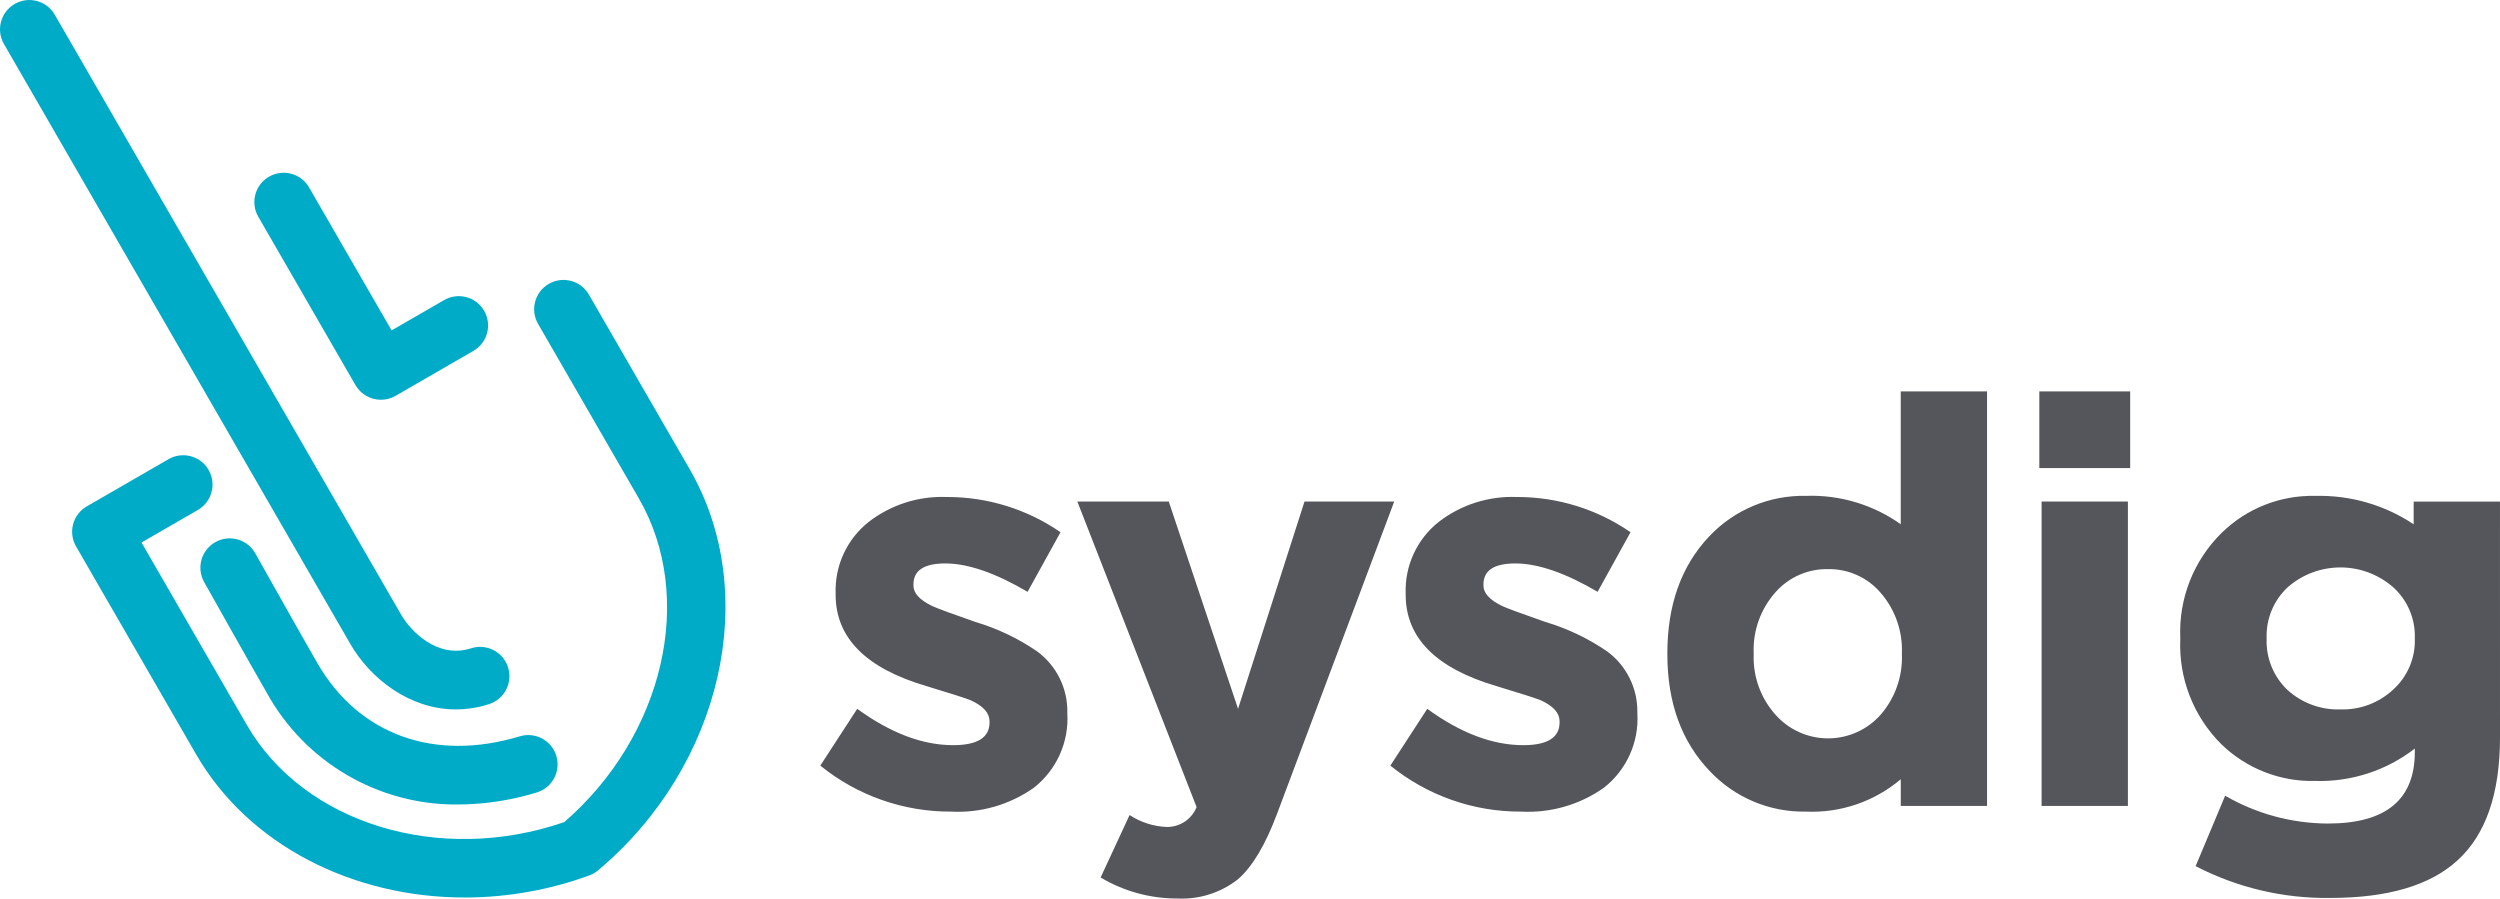
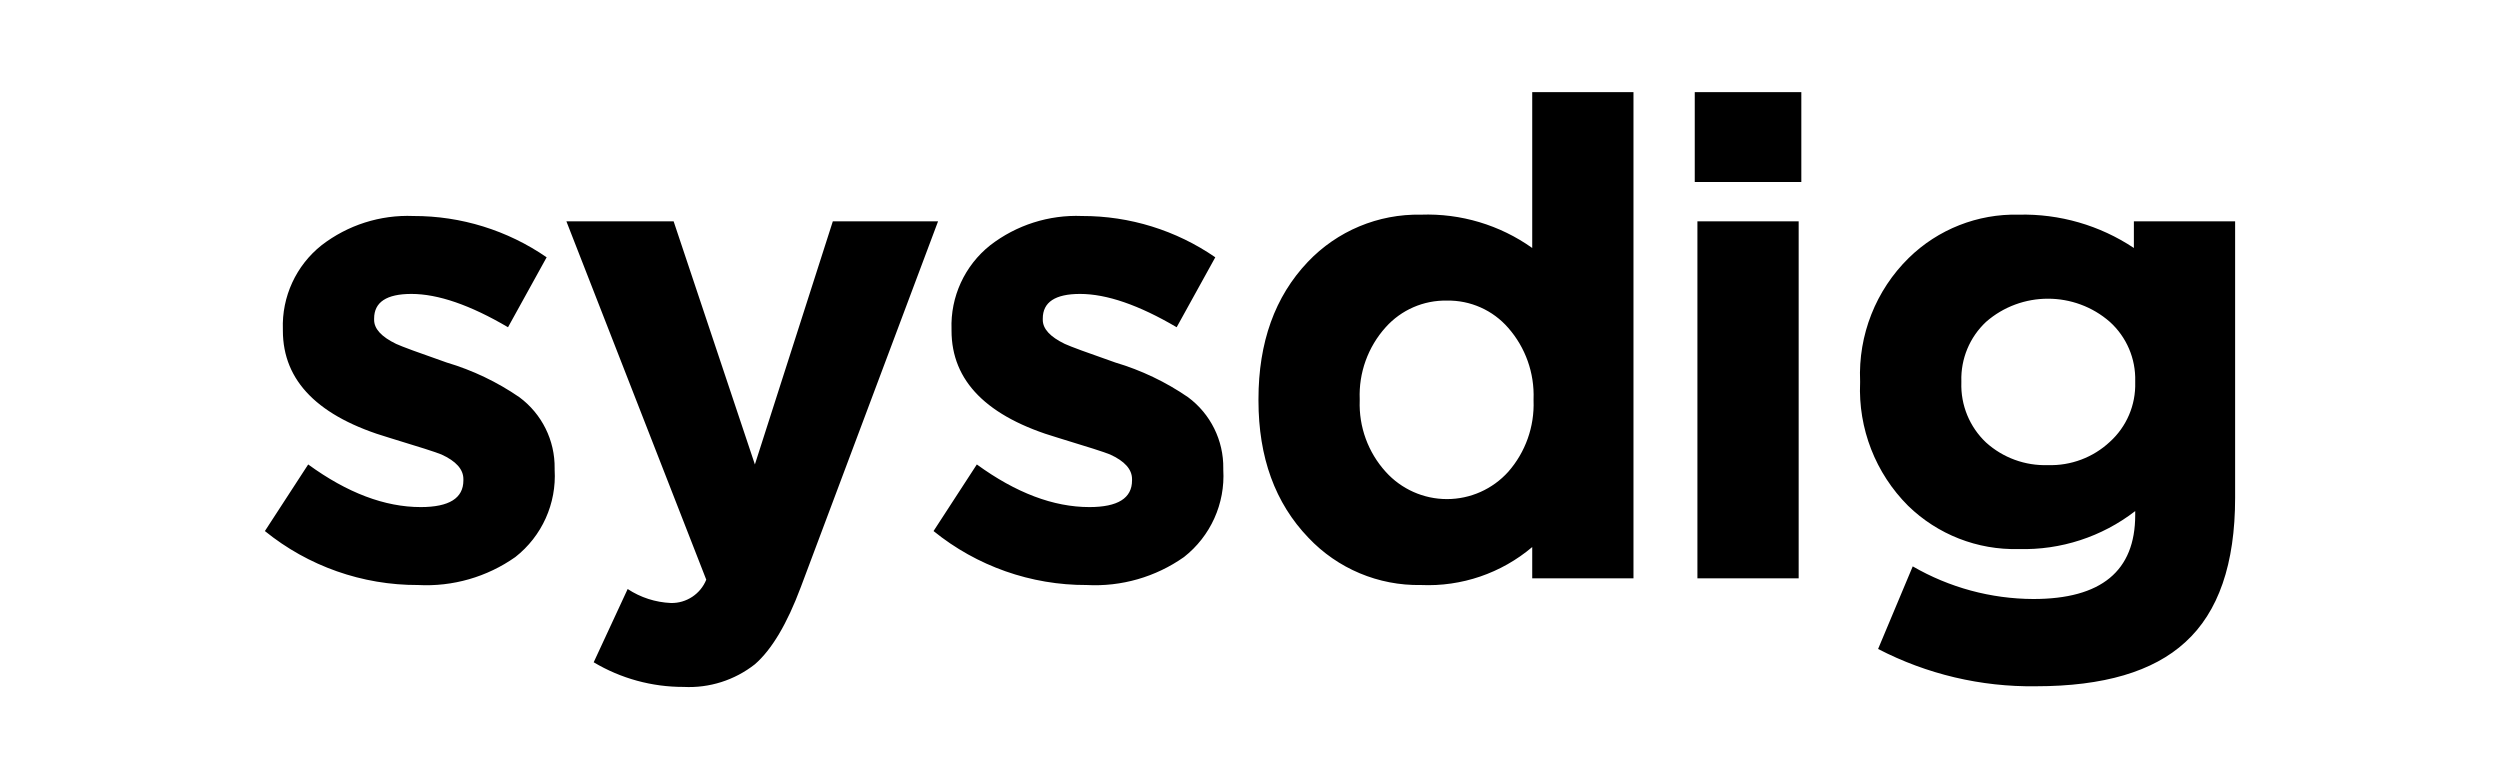
- <svg xmlns="http://www.w3.org/2000/svg" viewBox="0 0 230.382 82.798">
-   <defs />
-   <defs>
-     <style>
-       .f04ca906-1e69-4f27-8621-a7ab0851ca11{fill:#55565b}.e330b834-161b-487c-bb13-8bca561e66de{fill:#00abc7}
-     </style>
-   </defs>
-   <g id="ef34e798-518f-4388-ac79-8e481fcb331f" data-name="Layer 1">
-     <path d="M98.358 65.739a8.095 8.095 0 01-3.087 6.855 12.132 12.132 0 01-7.641 2.198 18.988 18.988 0 01-12.036-4.239l3.401-5.233q4.604 3.35 8.844 3.349 3.348 0 3.349-2.093v-.105q0-1.15-1.727-1.936-.628-.261-4.082-1.308-8.373-2.459-8.373-8.425v-.105a8.052 8.052 0 013.035-6.594 11.065 11.065 0 017.221-2.303A18.359 18.359 0 0197.73 49.045l-3.035 5.494q-4.449-2.616-7.588-2.616-2.931 0-2.93 1.936v.105q0 1.048 1.727 1.884.679.314 3.977 1.465a20.261 20.261 0 015.704 2.721 6.843 6.843 0 012.774 5.599zM117.701 74.949q-1.623 4.343-3.611 6.071a8.361 8.361 0 01-5.599 1.779 13.721 13.721 0 01-7.065-1.936l2.669-5.756a6.696 6.696 0 003.401 1.099 2.919 2.919 0 002.774-1.831L99.281 46.219h8.425l6.384 19.1 6.123-19.1h8.268zM150.889 65.739a8.095 8.095 0 01-3.087 6.855 12.132 12.132 0 01-7.641 2.198 18.988 18.988 0 01-12.036-4.239l3.401-5.233q4.605 3.35 8.844 3.349 3.348 0 3.349-2.093v-.105q0-1.15-1.727-1.936-.628-.261-4.082-1.308-8.373-2.459-8.373-8.425v-.105a8.052 8.052 0 013.035-6.594 11.065 11.065 0 017.221-2.303 18.359 18.359 0 0110.466 3.245l-3.035 5.494q-4.449-2.616-7.588-2.616-2.931 0-2.931 1.936v.105q0 1.048 1.727 1.884.679.314 3.977 1.465a20.261 20.261 0 015.704 2.721 6.843 6.843 0 012.774 5.599zM175.16 74.269V71.809a12.65 12.65 0 01-8.739 2.983 11.854 11.854 0 01-8.844-3.716q-3.925-4.082-3.925-10.78v-.105q0-6.698 3.872-10.78a11.916 11.916 0 018.896-3.716 14.207 14.207 0 018.739 2.616V36.067h7.954v38.201zm.105-14.077a8.03 8.03 0 00-1.988-5.599 6.223 6.223 0 00-4.815-2.146 6.291 6.291 0 00-4.814 2.093 7.977 7.977 0 00-2.041 5.652v.105a7.904 7.904 0 002.041 5.6 6.474 6.474 0 009.629 0 8.03 8.03 0 001.988-5.599zM187.929 43.132v-7.065h8.373v7.065zm.209 31.137v-28.049h7.954v28.049zM230.382 67.937q0 7.798-3.925 11.356-3.768 3.454-11.722 3.454a26.133 26.133 0 01-12.402-2.93l2.721-6.489a19.05 19.05 0 009.472 2.564q8.006 0 8.006-6.594v-.314a14.298 14.298 0 01-9.158 2.983 11.985 11.985 0 01-8.687-3.401 12.889 12.889 0 01-3.768-9.681v-.105a12.795 12.795 0 013.82-9.681 11.921 11.921 0 018.634-3.401 15.629 15.629 0 019.053 2.616v-2.093h7.954zm-7.849-9.158a6.057 6.057 0 00-1.988-4.657 7.382 7.382 0 00-9.734 0 6.132 6.132 0 00-1.936 4.657v.105a6.192 6.192 0 001.936 4.71 6.913 6.913 0 004.867 1.779 6.803 6.803 0 004.867-1.831 6.056 6.056 0 001.988-4.658z" class="f04ca906-1e69-4f27-8621-a7ab0851ca11" />
-     <g>
-       <path d="M42.237 74.136A19.902 19.902 0 0124.575 63.825c-1.555-2.693-5.564-9.833-5.766-10.195a2.702 2.702 0 014.721-2.63c.049.088 4.191 7.465 5.725 10.123 3.805 6.592 10.775 9.11 18.644 6.731a2.702 2.702 0 011.563 5.174 24.997 24.997 0 01-7.226 1.109z" class="e330b834-161b-487c-bb13-8bca561e66de" />
-       <path d="M42.823 82.708c-10.302 0-19.918-4.821-24.756-13.201L7.009 50.355a2.702 2.702 0 01.989-3.691l7.532-4.349a2.702 2.702 0 112.702 4.68l-5.192 2.998 9.707 16.813c5.262 9.114 17.773 12.915 29.256 8.951 9.173-7.963 12.138-20.698 6.876-29.813l-9.292-16.094a2.702 2.702 0 114.68-2.702l9.292 16.094c6.624 11.473 2.993 27.364-8.445 36.964a2.698 2.698 0 01-.814.47 33.59 33.59 0 01-11.479 2.033zm10.555-4.572z" class="e330b834-161b-487c-bb13-8bca561e66de" />
-       <path d="M42.011 65.374c-4.268 0-7.886-2.842-9.723-6.024L.363 4.054a2.702 2.702 0 014.68-2.702L36.968 56.648c.871 1.508 3.339 4.095 6.445 3.093a2.702 2.702 0 011.658 5.144 9.944 9.944 0 01-3.06.489zM35.098 36.84a2.703 2.703 0 01-2.34-1.351l-8.958-15.517a2.702 2.702 0 014.68-2.702l7.608 13.177 4.839-2.794a2.702 2.702 0 012.702 4.68l-7.179 4.145a2.703 2.703 0 01-1.351.362z" class="e330b834-161b-487c-bb13-8bca561e66de" />
+ <svg xmlns="http://www.w3.org/2000/svg" width="100%" height="100%" viewBox="0 0 914 285" version="1.1" xml:space="preserve" style="fill-rule:evenodd;clip-rule:evenodd;stroke-linejoin:round;stroke-miterlimit:2;">
+   <g transform="matrix(1,0,0,1,27,-516.569)">
+     <g transform="matrix(1,0,0,1,48,258.555)">
+       <g transform="matrix(3.3098,0,0,2.3938,3.39912,300.975)">
+         <rect id="Artboard1" x="-23.687" y="-17.947" width="276.15" height="119" style="fill:none;" />
+         <g transform="matrix(1.406,0,0,1.94401,-100.713,-73.9948)">
+           <g id="Artboard11">
+             <g>
+               <g id="ef34e798-518f-4388-ac79-8e481fcb331f">
+                 <path d="M98.358,65.739C98.517,68.39 97.361,70.956 95.271,72.594C93.043,74.164 90.351,74.938 87.63,74.792C83.25,74.81 78.996,73.311 75.594,70.553L78.996,65.32C82.065,67.553 85.013,68.669 87.84,68.669C90.072,68.669 91.188,67.971 91.189,66.576L91.189,66.471C91.189,65.704 90.613,65.059 89.462,64.535C89.043,64.361 87.683,63.925 85.38,63.227C79.798,61.587 77.007,58.779 77.007,54.802L77.007,54.697C76.915,52.144 78.043,49.693 80.042,48.103C82.103,46.51 84.661,45.694 87.264,45.801C91.001,45.791 94.653,46.924 97.73,49.045L94.695,54.54C91.729,52.796 89.2,51.924 87.107,51.923C85.153,51.923 84.176,52.569 84.176,53.859L84.176,53.964C84.176,54.663 84.752,55.291 85.903,55.848C86.356,56.057 87.682,56.546 89.881,57.313C91.912,57.916 93.837,58.835 95.584,60.035C97.355,61.344 98.389,63.431 98.358,65.634L98.358,65.739ZM117.701,74.949C116.619,77.844 115.415,79.868 114.09,81.019C112.501,82.27 110.51,82.902 108.491,82.798C106.004,82.805 103.562,82.136 101.426,80.862L104.095,75.106C105.108,75.774 106.284,76.153 107.496,76.205C108.709,76.231 109.818,75.499 110.27,74.373L99.281,46.219L107.706,46.219L114.09,65.32L120.213,46.219L128.481,46.219L117.701,74.949ZM150.889,65.739C151.048,68.39 149.892,70.956 147.802,72.594C145.575,74.164 142.882,74.938 140.162,74.792C135.782,74.81 131.528,73.311 128.126,70.553L131.527,65.32C134.597,67.553 137.545,68.669 140.371,68.669C142.603,68.669 143.72,67.971 143.72,66.576L143.72,66.471C143.72,65.704 143.144,65.059 141.993,64.535C141.574,64.361 140.214,63.925 137.911,63.227C132.329,61.587 129.538,58.779 129.539,54.802L129.539,54.697C129.446,52.144 130.574,49.693 132.574,48.103C134.634,46.51 137.193,45.694 139.795,45.801C143.532,45.791 147.185,46.924 150.261,49.045L147.226,54.54C144.26,52.796 141.731,51.924 139.638,51.923C137.684,51.923 136.707,52.569 136.708,53.859L136.708,53.964C136.708,54.663 137.283,55.291 138.435,55.848C138.888,56.057 140.213,56.546 142.412,57.313C144.444,57.916 146.369,58.835 148.116,60.034C149.887,61.344 150.921,63.432 150.889,65.634L150.889,65.739ZM175.16,74.269L175.16,71.809C172.728,73.868 169.605,74.934 166.421,74.792C163.083,74.855 159.869,73.504 157.577,71.076C154.961,68.355 153.653,64.762 153.653,60.296L153.653,60.191C153.653,55.726 154.943,52.133 157.525,49.412C159.833,46.977 163.066,45.626 166.421,45.696C169.542,45.584 172.615,46.504 175.16,48.313L175.16,36.067L183.115,36.067L183.115,74.269L175.16,74.269ZM175.265,60.192C175.343,58.14 174.631,56.135 173.277,54.592C172.07,53.2 170.304,52.413 168.462,52.447C166.63,52.409 164.87,53.175 163.648,54.54C162.257,56.085 161.525,58.114 161.607,60.191L161.607,60.296C161.531,62.357 162.263,64.368 163.648,65.896C164.875,67.261 166.627,68.041 168.462,68.041C170.298,68.041 172.049,67.261 173.277,65.896C174.631,64.353 175.343,62.348 175.265,60.296L175.265,60.192ZM187.929,43.132L187.929,36.067L196.302,36.067L196.302,43.132L187.929,43.132ZM188.138,74.269L188.138,46.22L196.093,46.22L196.093,74.269L188.138,74.269ZM230.382,67.937C230.382,73.135 229.074,76.921 226.457,79.292C223.945,81.595 220.038,82.746 214.735,82.746C210.423,82.808 206.162,81.801 202.333,79.816L205.054,73.327C207.933,74.994 211.199,75.878 214.526,75.891C219.864,75.891 222.532,73.693 222.533,69.297L222.533,68.983C219.917,71.006 216.68,72.061 213.375,71.966C210.14,72.052 207.004,70.824 204.688,68.565C202.131,66.01 200.762,62.494 200.92,58.883L200.92,58.779C200.764,55.158 202.154,51.636 204.74,49.098C207.04,46.845 210.157,45.617 213.375,45.696C216.589,45.616 219.751,46.53 222.428,48.313L222.428,46.22L230.382,46.22L230.382,67.937ZM222.533,58.779C222.582,57.011 221.854,55.308 220.544,54.121C217.772,51.691 213.583,51.691 210.811,54.121C209.528,55.323 208.822,57.021 208.874,58.779L208.874,58.883C208.814,60.657 209.52,62.374 210.811,63.593C212.14,64.794 213.886,65.433 215.677,65.372C217.477,65.43 219.229,64.771 220.544,63.541C221.855,62.354 222.582,60.651 222.533,58.883L222.533,58.779Z" style="fill-rule:nonzero;" />
+               </g>
+             </g>
+           </g>
+         </g>
+       </g>
    </g>
  </g>
</svg>
